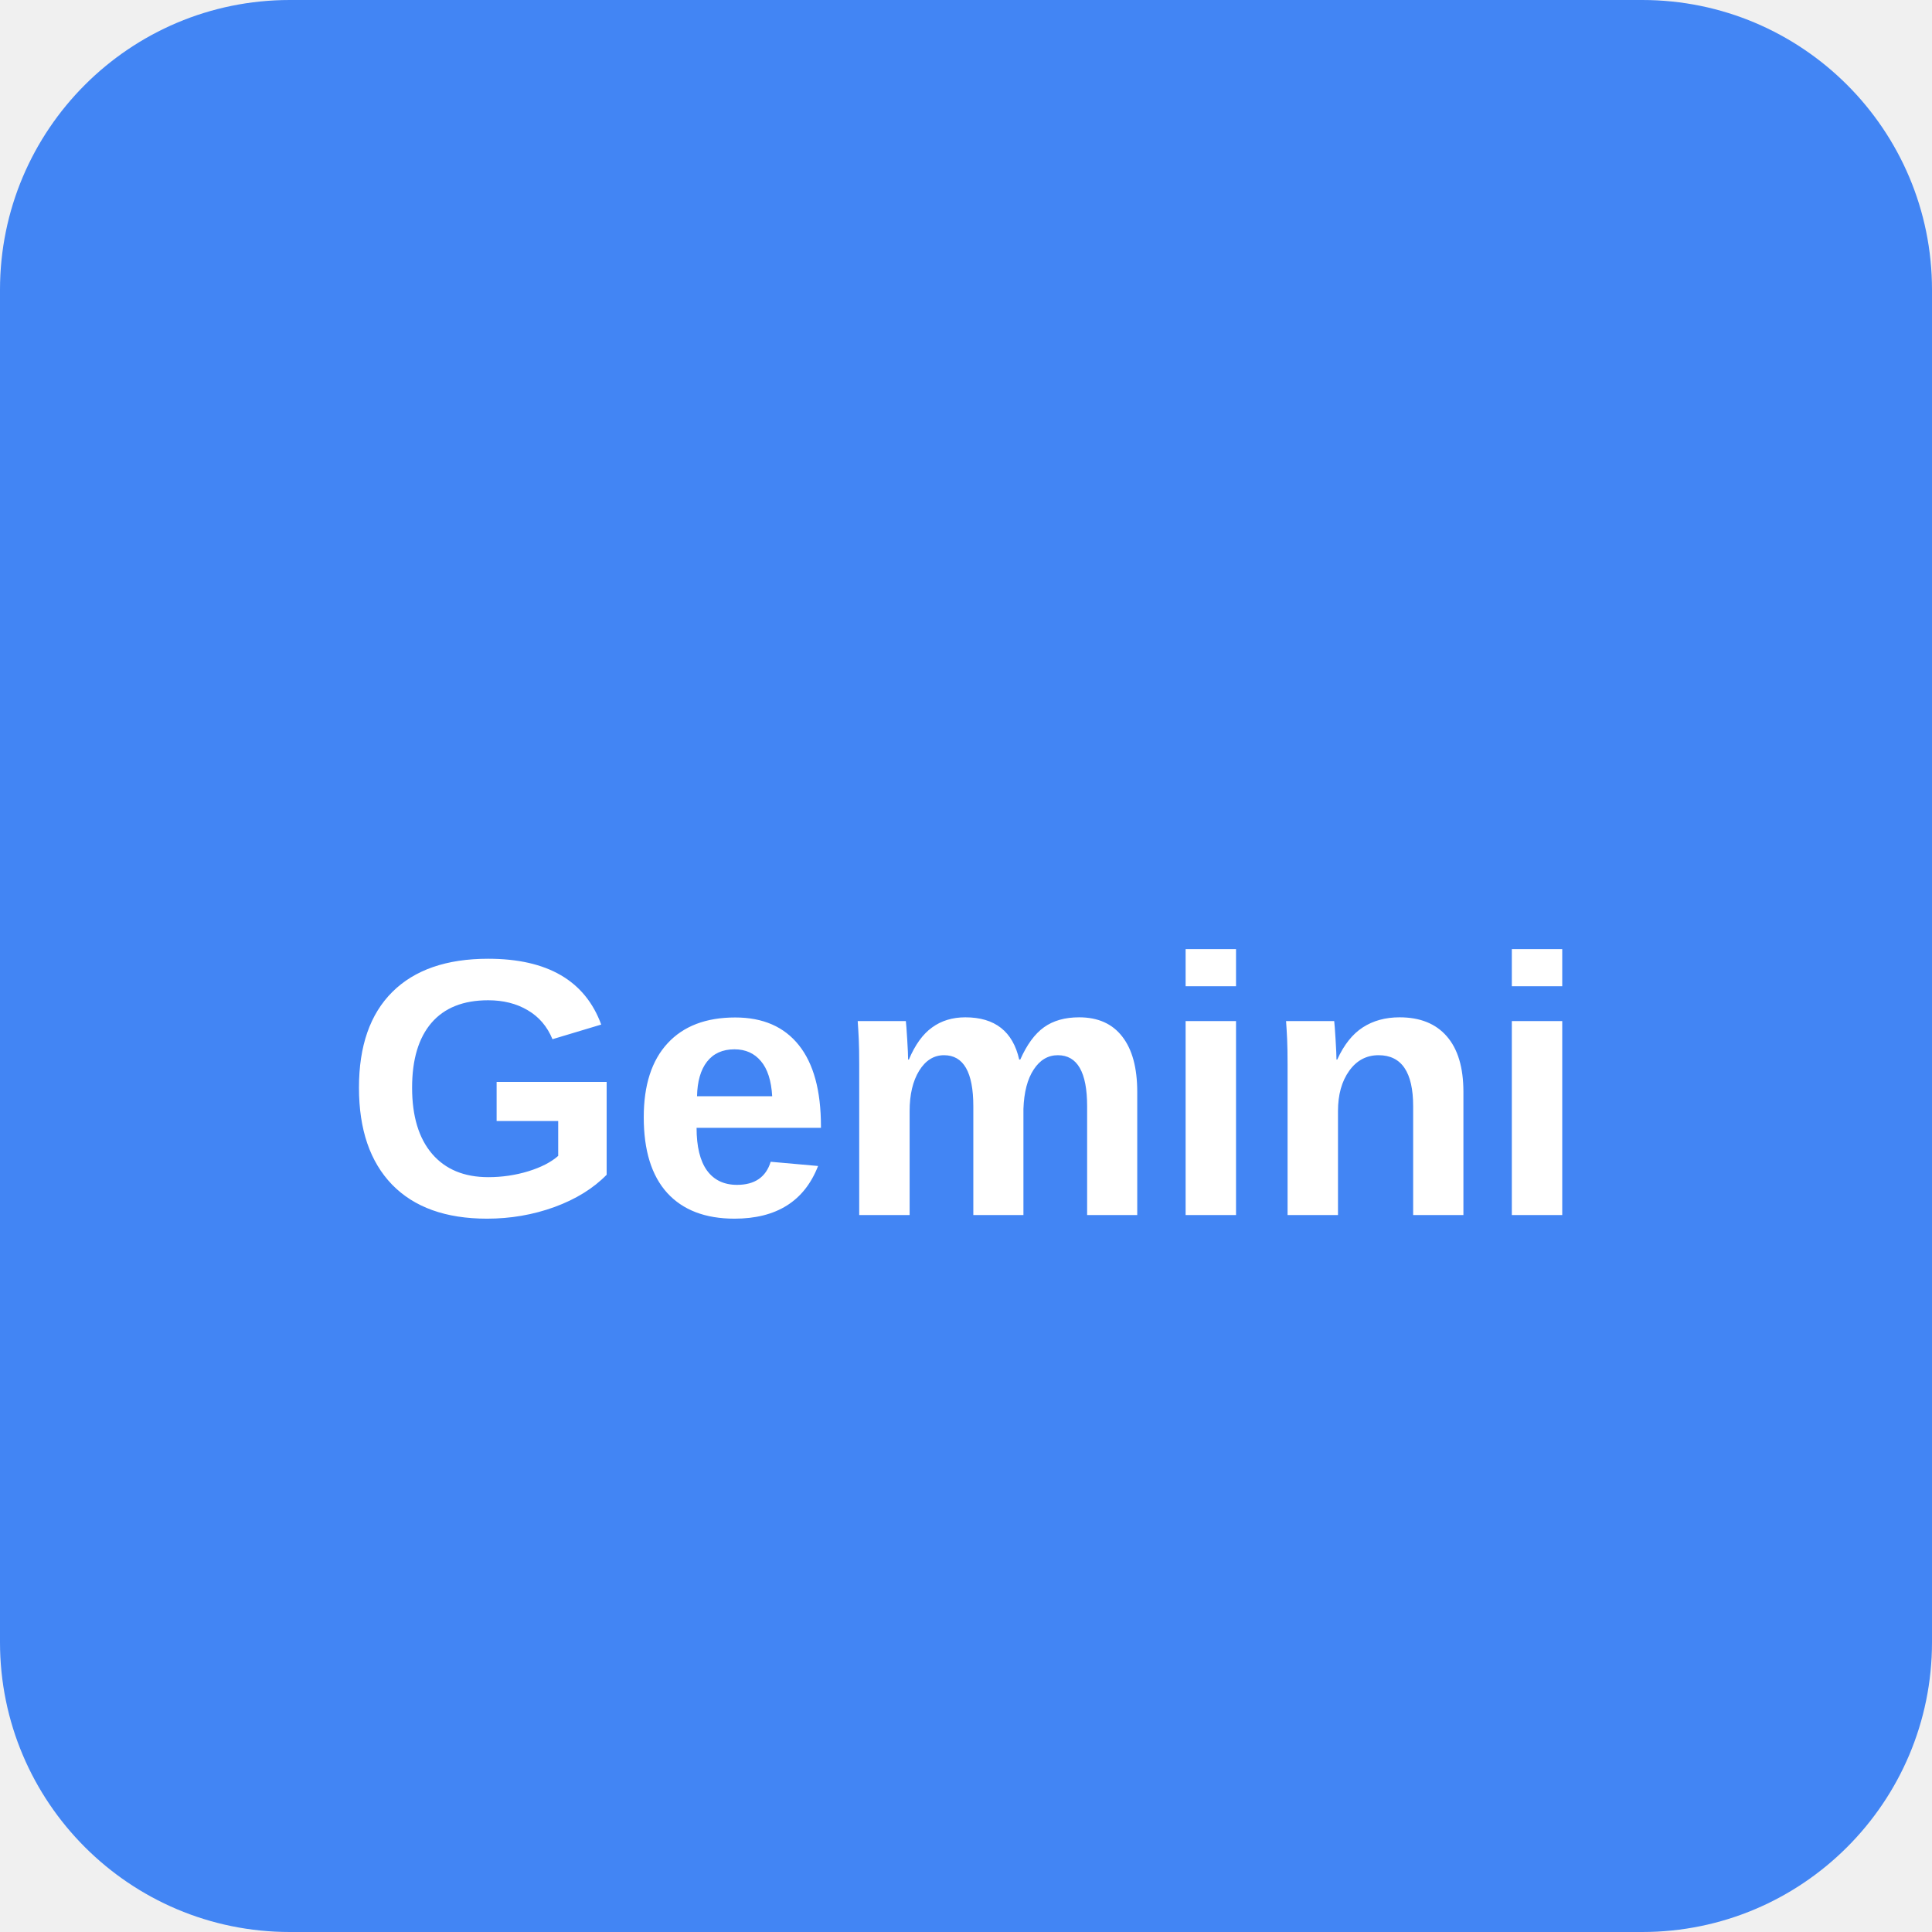
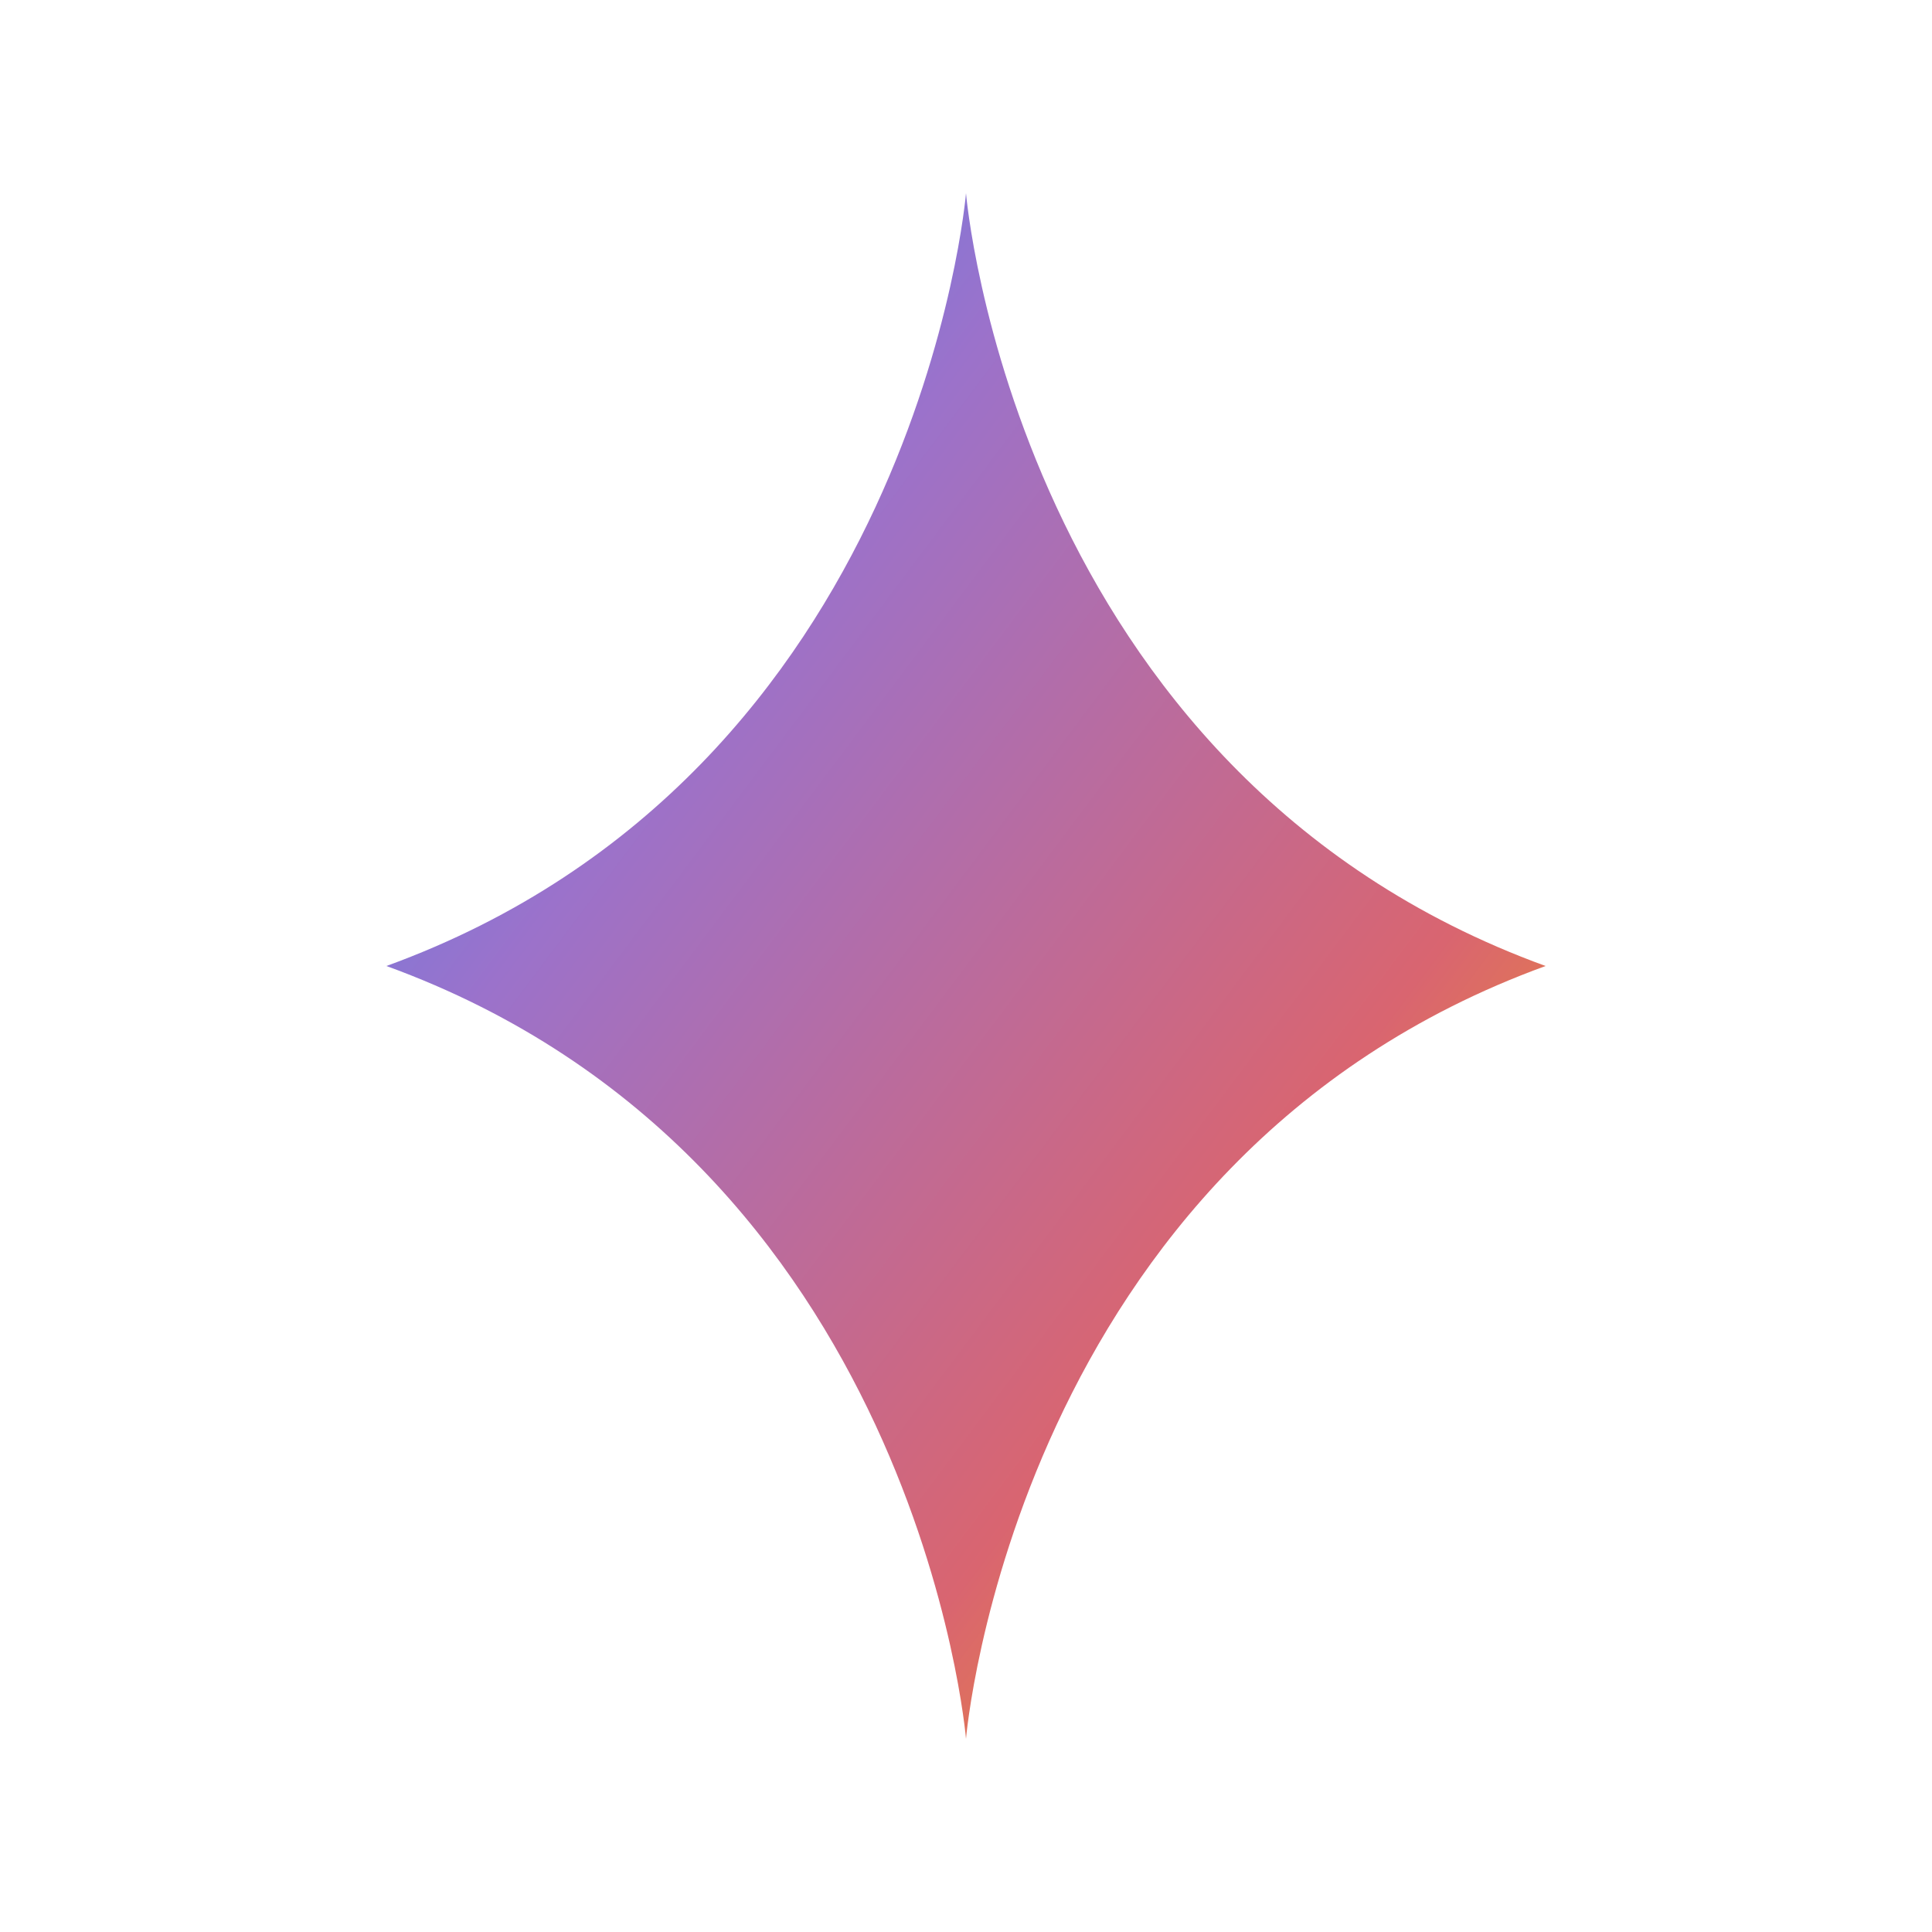
- <svg xmlns="http://www.w3.org/2000/svg" width="200" height="200" viewBox="0 0 200 200">
-   <rect width="200" height="200" rx="30" fill="#4285F4" />
-   <text x="100" y="115" font-family="Arial, Helvetica, sans-serif" font-size="38" font-weight="bold" fill="#FFFFFF" text-anchor="middle" dominant-baseline="middle">Gemini</text>
+ <svg xmlns="http://www.w3.org/2000/svg" viewBox="0 0 200 200" width="200" height="200">
+   <rect width="200" height="200" fill="white" />
+   <defs>
+     <linearGradient id="gG" x1="0%" y1="0%" x2="100%" y2="100%">
+       <stop offset="0%" stop-color="#4285F4" />
+       <stop offset="30%" stop-color="#9B72CB" />
+       <stop offset="70%" stop-color="#D96570" />
+       <stop offset="100%" stop-color="#F9AB00" />
+     </linearGradient>
+   </defs>
+   <path d="M100 20 C100 20 105 80 160 100 C105 120 100 180 100 180 C100 180 95 120 40 100 C95 80 100 20 100 20Z" fill="url(#gG)" />
</svg>
